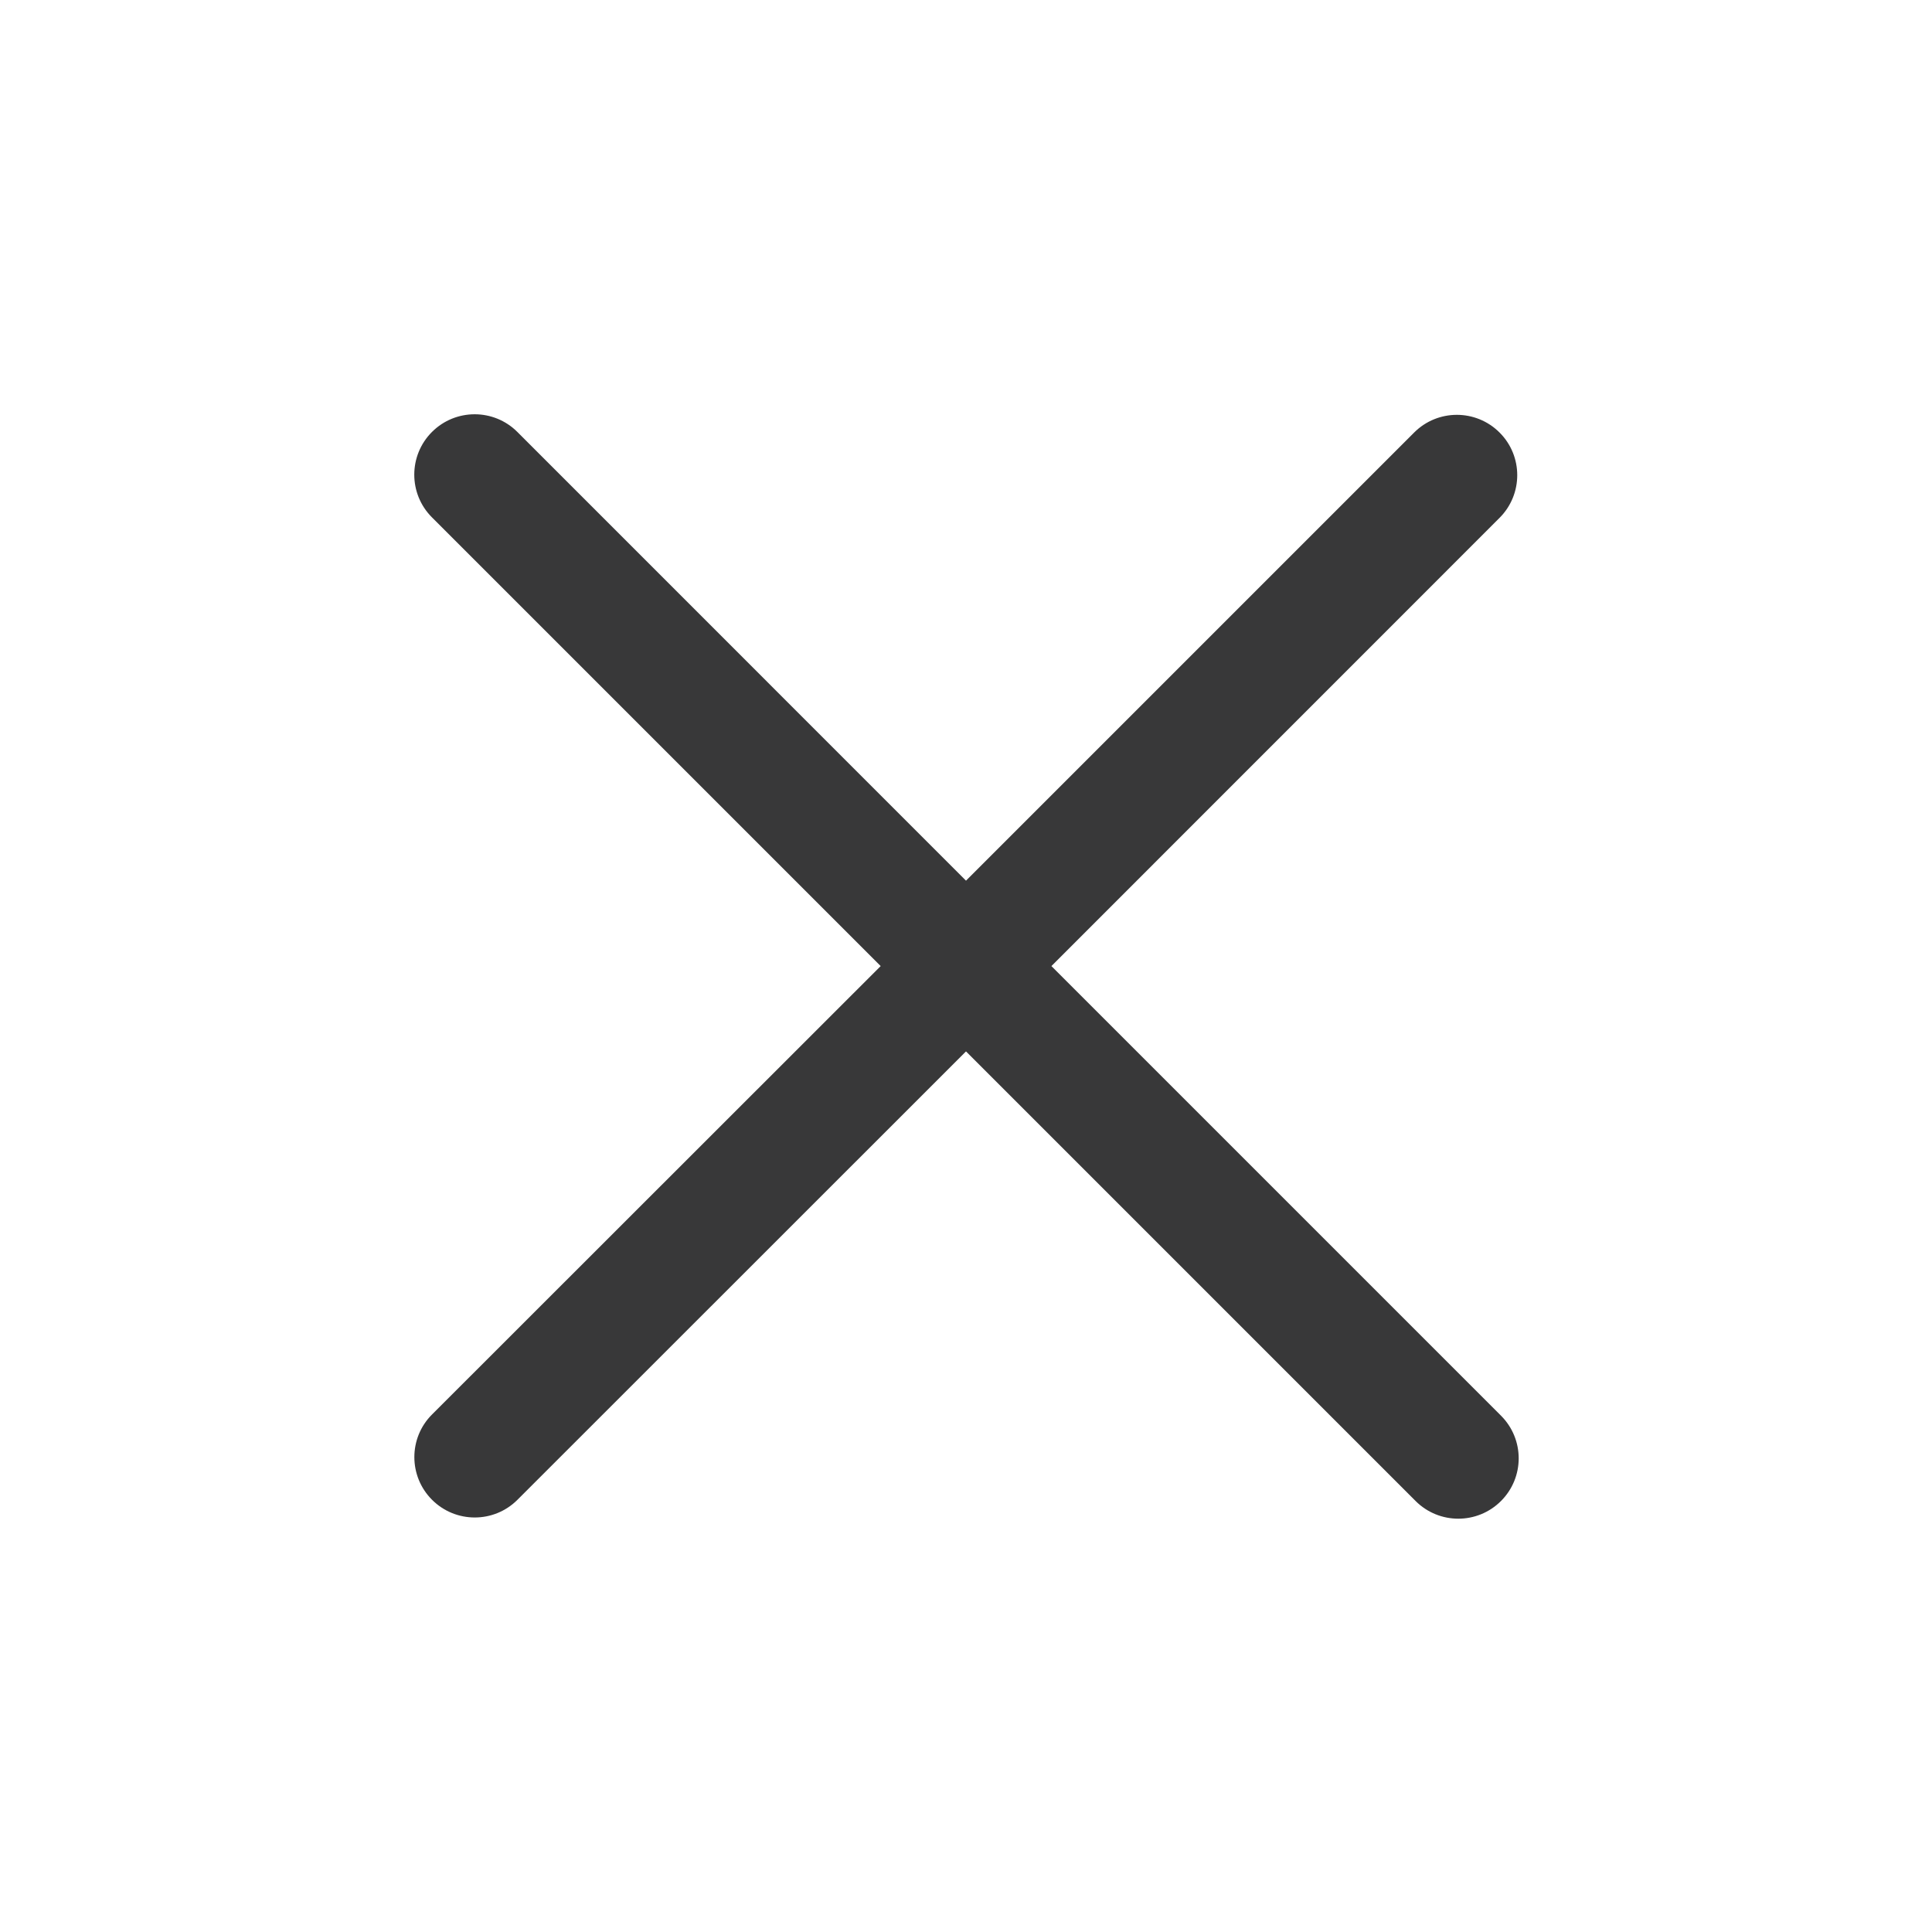
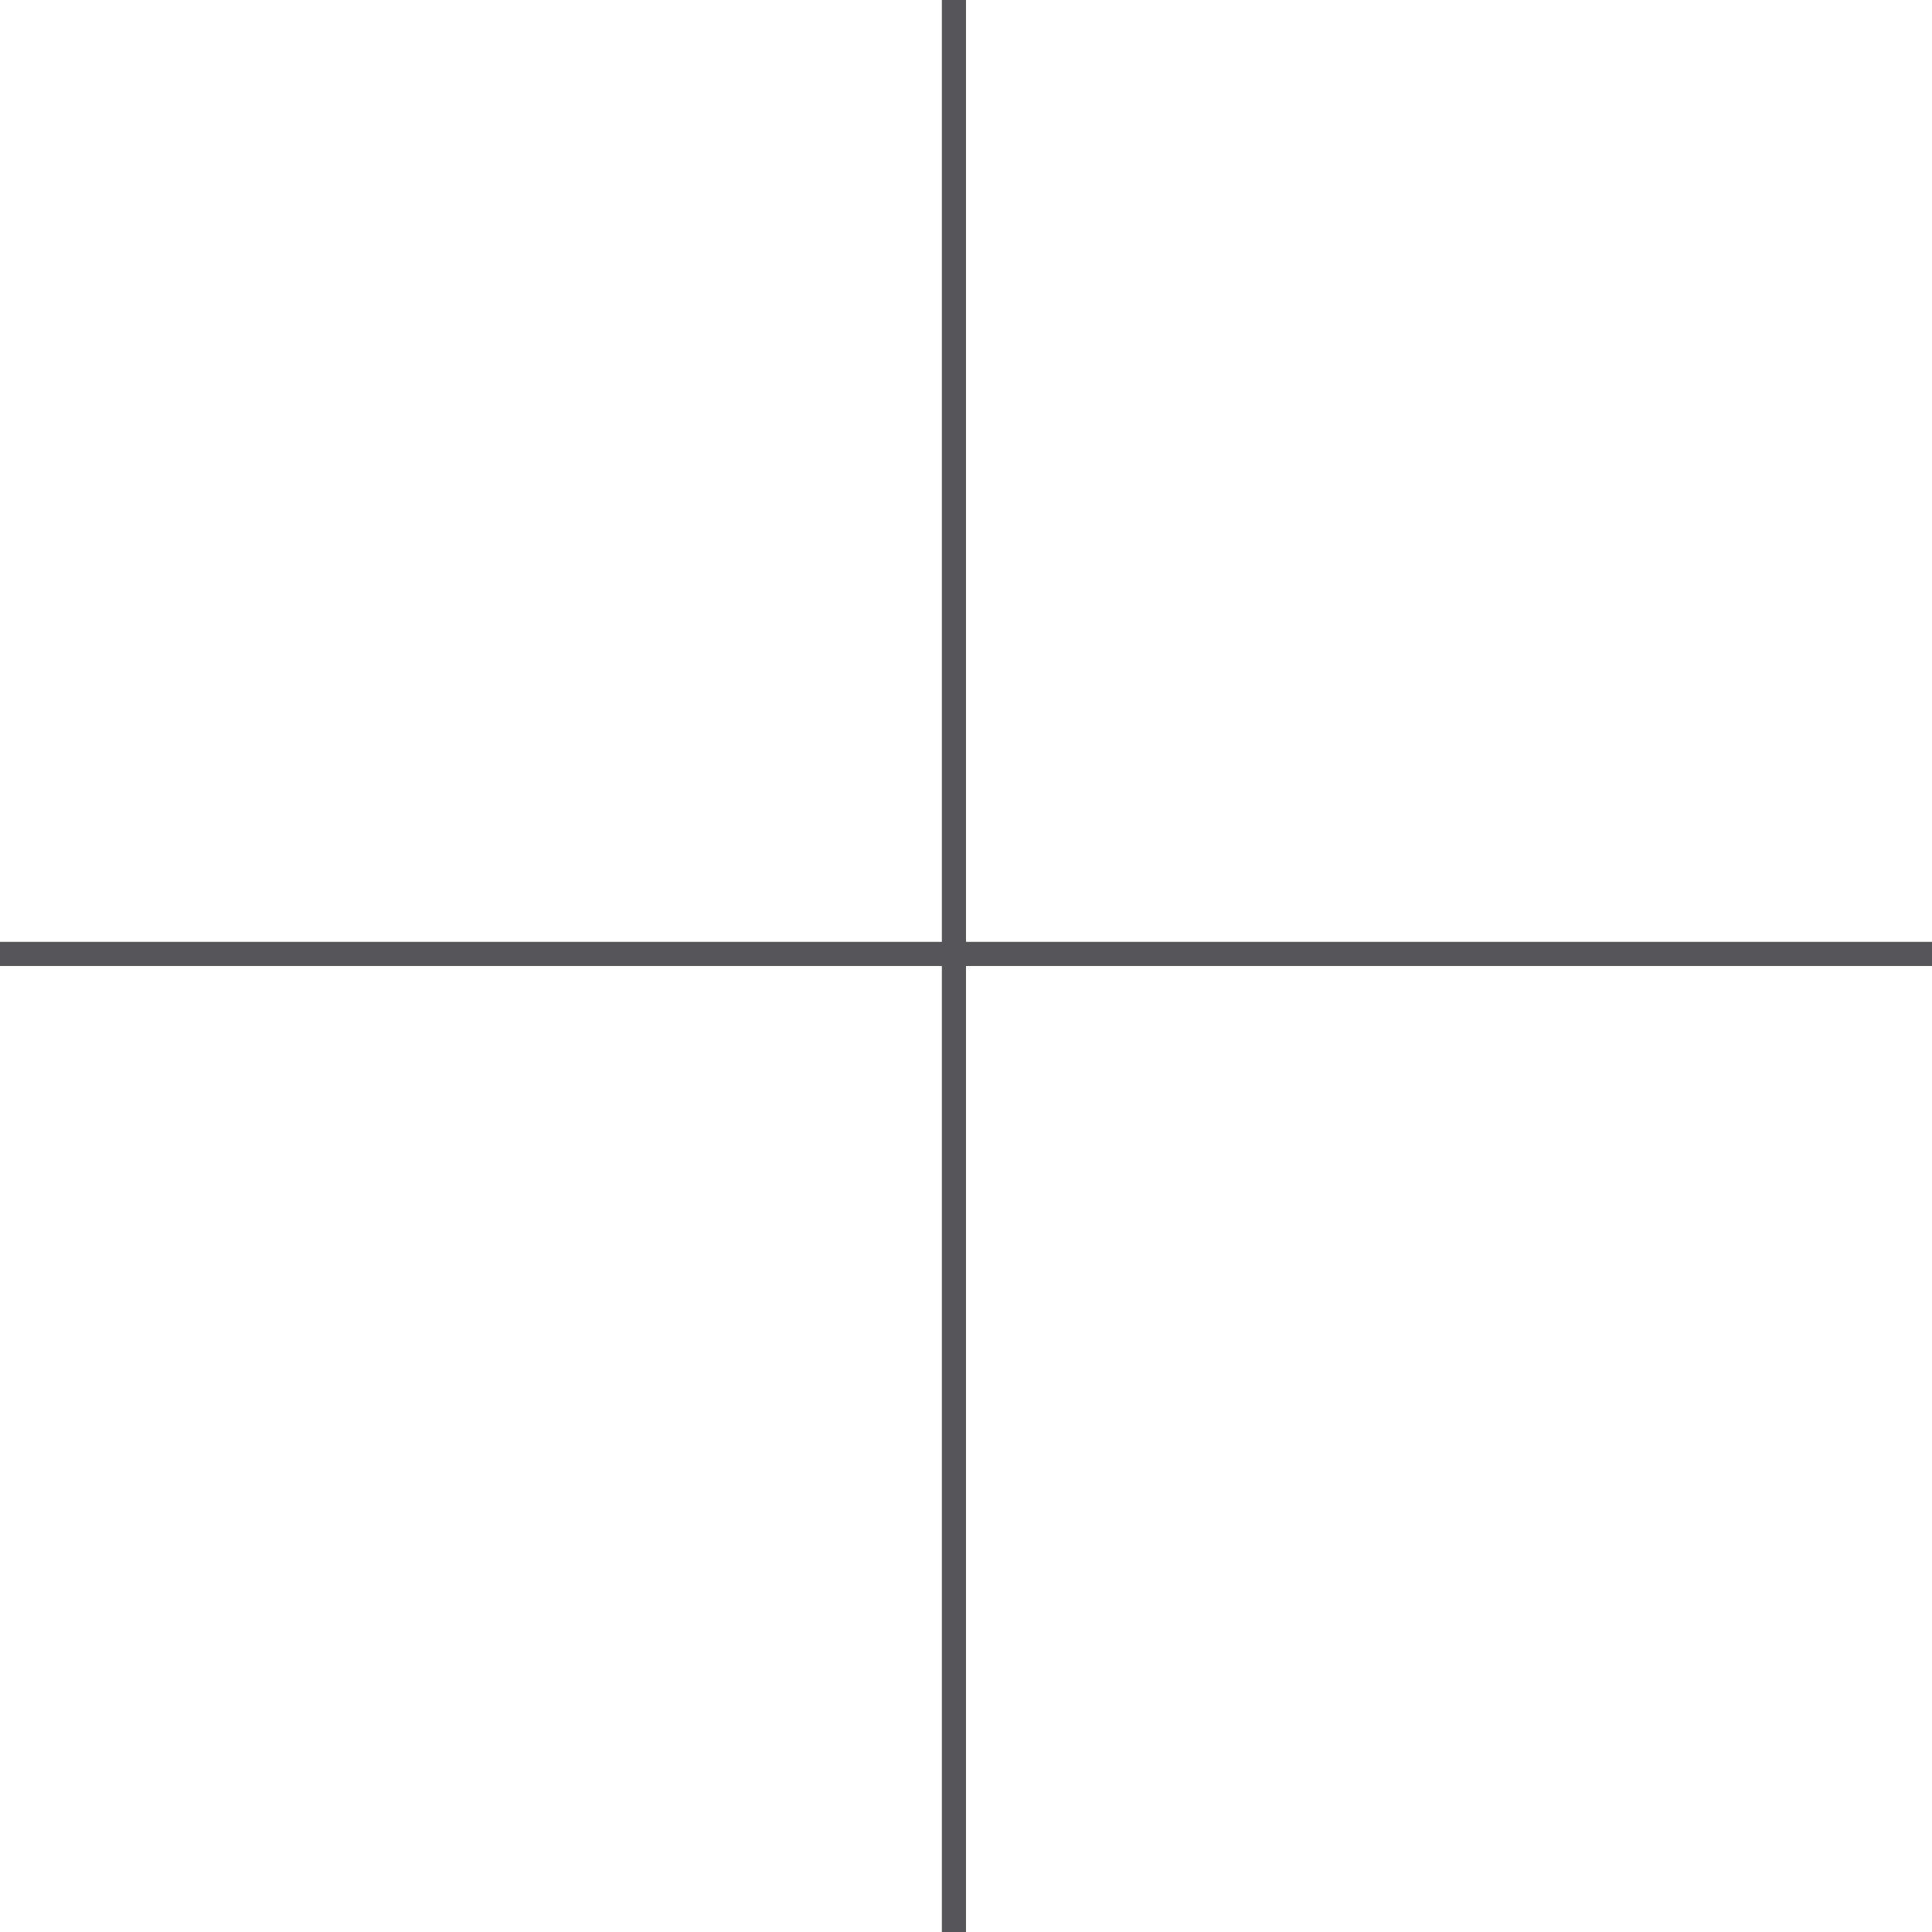
- <svg xmlns="http://www.w3.org/2000/svg" width="24" height="24" viewBox="0 0 24 24" fill="none">
-   <path fill-rule="evenodd" clip-rule="evenodd" d="M5.366 5.366C5.659 5.073 6.134 5.073 6.427 5.366L12 10.94L17.567 5.373C17.86 5.08 18.335 5.08 18.628 5.373C18.921 5.665 18.921 6.14 18.628 6.433L13.061 12.001L18.646 17.586C18.939 17.879 18.939 18.353 18.646 18.646C18.353 18.939 17.878 18.939 17.585 18.646L12 13.061L6.428 18.631C6.135 18.924 5.66 18.924 5.367 18.631C5.074 18.338 5.074 17.863 5.367 17.571L10.94 12.001L5.366 6.427C5.073 6.134 5.073 5.659 5.366 5.366Z" fill="#383839" />
+ <svg xmlns="http://www.w3.org/2000/svg" width="80" height="80" viewBox="0 0 80 80" fill="none">
+   <line x1="39.5" y1="80" x2="39.5" y2="2.60964e-08" stroke="#56555A" />
+   <line y1="39.5" x2="80" y2="39.5" stroke="#56555A" />
</svg>
